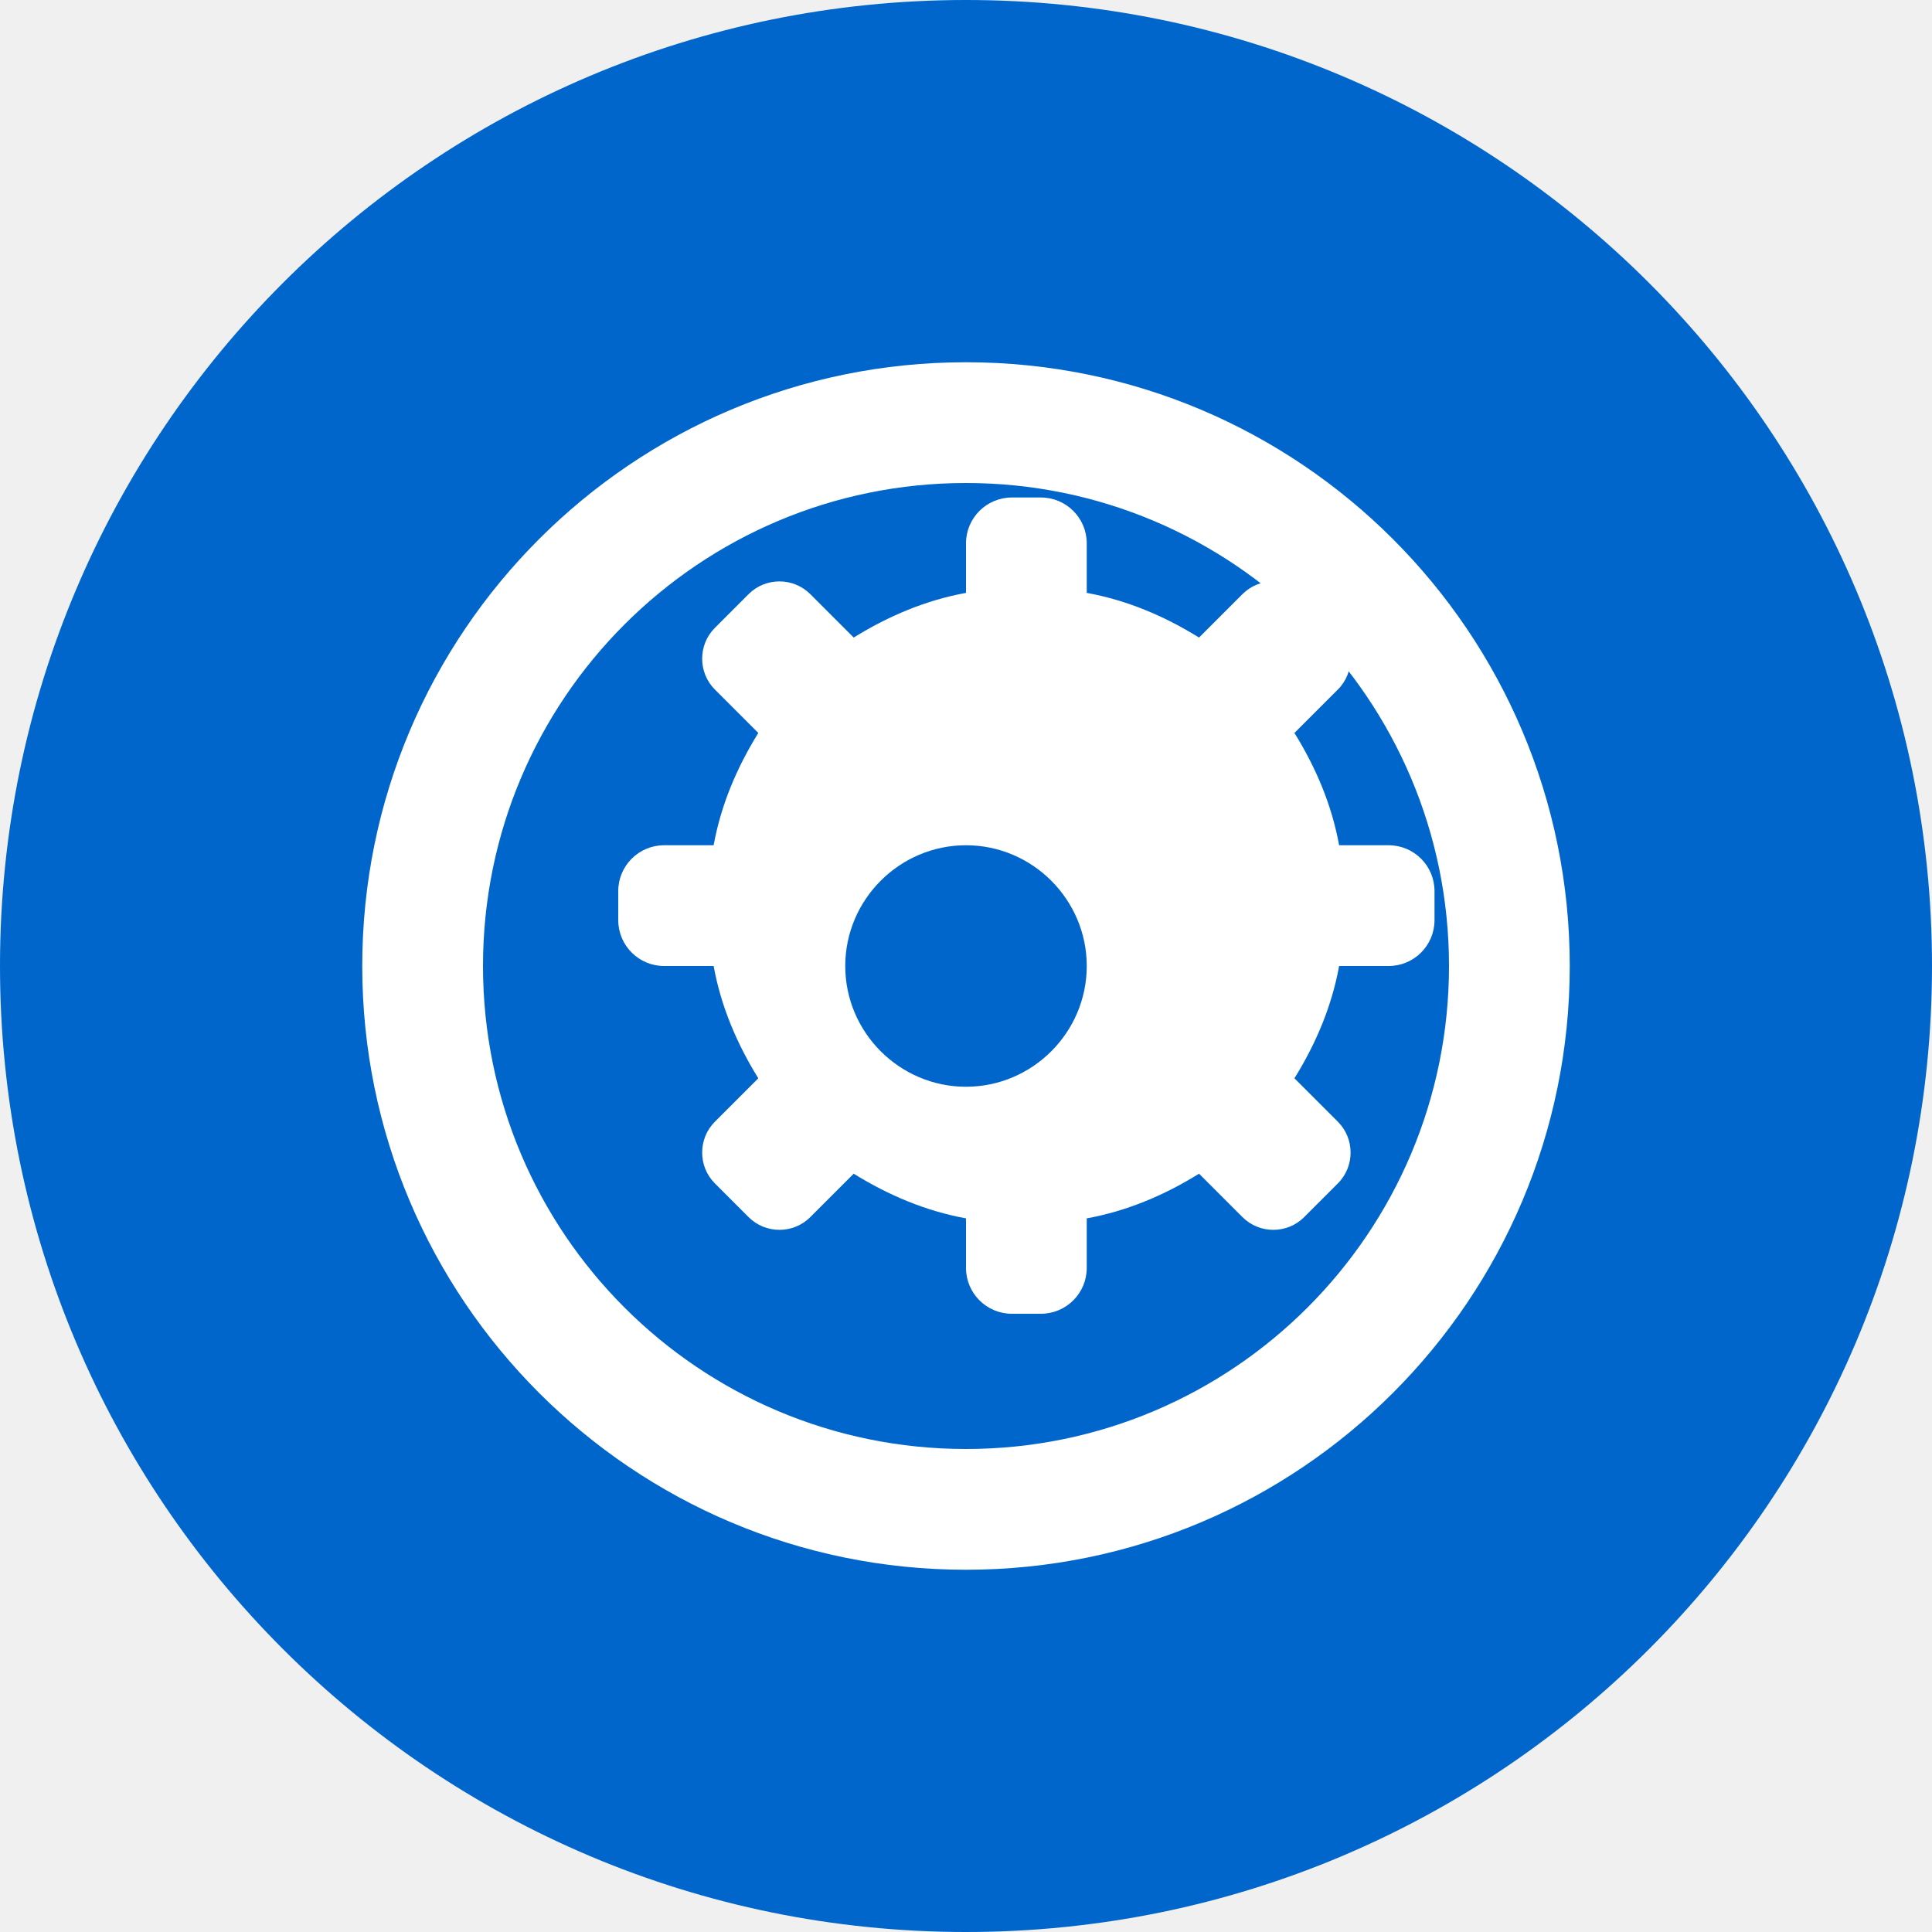
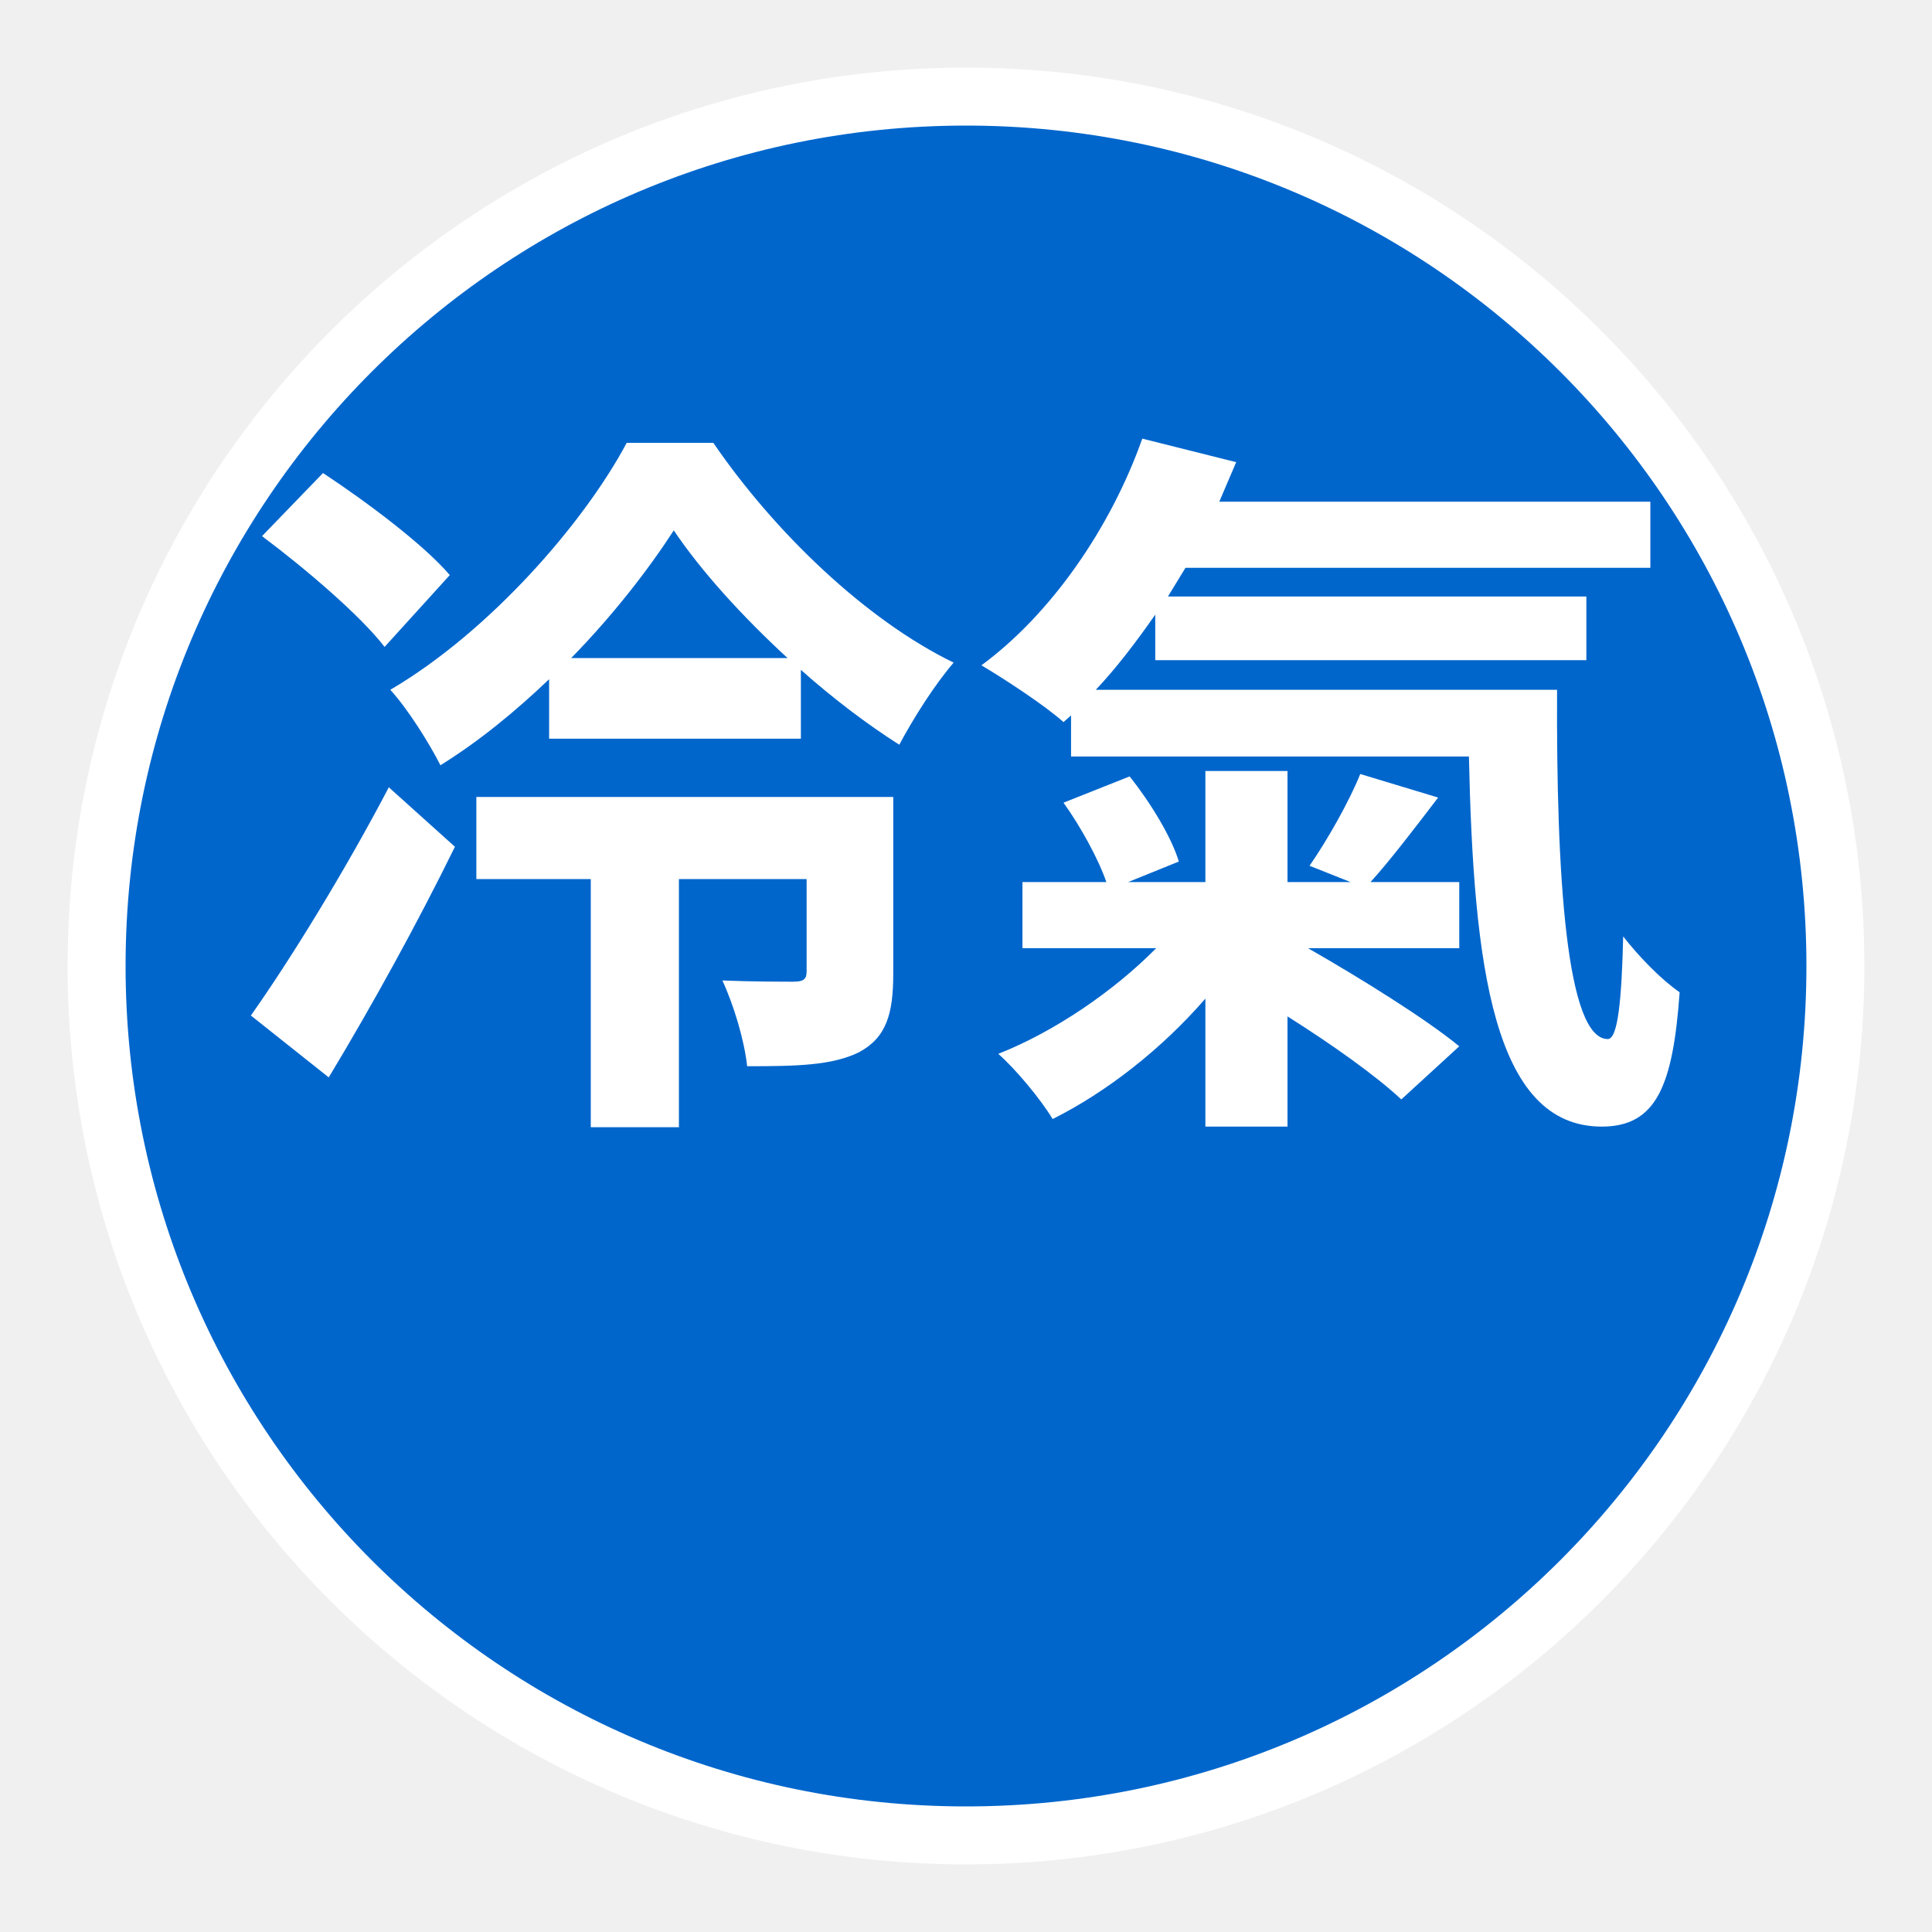
- <svg xmlns="http://www.w3.org/2000/svg" width="32" height="32" viewBox="0 0 32 32" fill="none">
-   <circle cx="16" cy="16" r="16" fill="#0066CC" />
-   <path d="M16 6C10.477 6 6 10.477 6 16C6 21.523 10.477 26 16 26C21.523 26 26 21.523 26 16C26 10.477 21.523 6 16 6ZM16 24C11.582 24 8 20.418 8 16C8 11.582 11.582 8 16 8C20.418 8 24 11.582 24 16C24 20.418 20.418 24 16 24Z" fill="white" />
-   <path d="M23 14H22.18C22.06 13.34 21.8 12.72 21.44 12.14L22.16 11.42C22.44 11.14 22.44 10.68 22.16 10.4L21.6 9.84C21.32 9.56 20.86 9.56 20.58 9.84L19.86 10.56C19.28 10.2 18.66 9.94 18 9.82V9C18 8.58 17.66 8.24 17.24 8.24H16.76C16.34 8.24 16 8.58 16 9V9.82C15.34 9.94 14.72 10.2 14.14 10.56L13.42 9.84C13.14 9.56 12.68 9.56 12.4 9.84L11.84 10.4C11.56 10.68 11.56 11.14 11.84 11.42L12.56 12.14C12.2 12.72 11.94 13.34 11.82 14H11C10.58 14 10.24 14.34 10.24 14.76V15.24C10.24 15.66 10.58 16 11 16H11.82C11.94 16.66 12.2 17.28 12.56 17.86L11.84 18.58C11.56 18.86 11.56 19.32 11.84 19.6L12.4 20.16C12.68 20.44 13.14 20.44 13.42 20.16L14.14 19.44C14.72 19.8 15.34 20.06 16 20.18V21C16 21.42 16.34 21.76 16.76 21.76H17.24C17.66 21.76 18 21.42 18 21V20.18C18.66 20.06 19.28 19.8 19.86 19.44L20.58 20.16C20.86 20.44 21.32 20.44 21.6 20.16L22.16 19.6C22.44 19.32 22.44 18.86 22.16 18.58L21.44 17.86C21.8 17.28 22.06 16.66 22.18 16H23C23.42 16 23.76 15.66 23.76 15.24V14.76C23.76 14.34 23.42 14 23 14ZM16 18C14.9 18 14 17.1 14 16C14 14.9 14.9 14 16 14C17.1 14 18 14.9 18 16C18 17.1 17.1 18 16 18Z" fill="white" />
+ <svg xmlns="http://www.w3.org/2000/svg" version="1.1" viewBox="0 0 100 100">
+   <circle cx="50" cy="50" r="45" fill="#0066cc" />
+   <text x="50" y="55" font-family="Arial, sans-serif" font-size="38" font-weight="bold" text-anchor="middle" fill="#fff">冷氣</text>
+   <path d="M50,5 A45,45 0 0,1 95,50" fill="none" stroke="#fff" stroke-width="3" />
+   <path d="M5,50 A45,45 0 0,1 50,5" fill="none" stroke="#fff" stroke-width="3" />
+   <path d="M50,95 A45,45 0 0,1 5,50" fill="none" stroke="#fff" stroke-width="3" />
+   <path d="M95,50 A45,45 0 0,1 50,95" fill="none" stroke="#fff" stroke-width="3" />
</svg>
